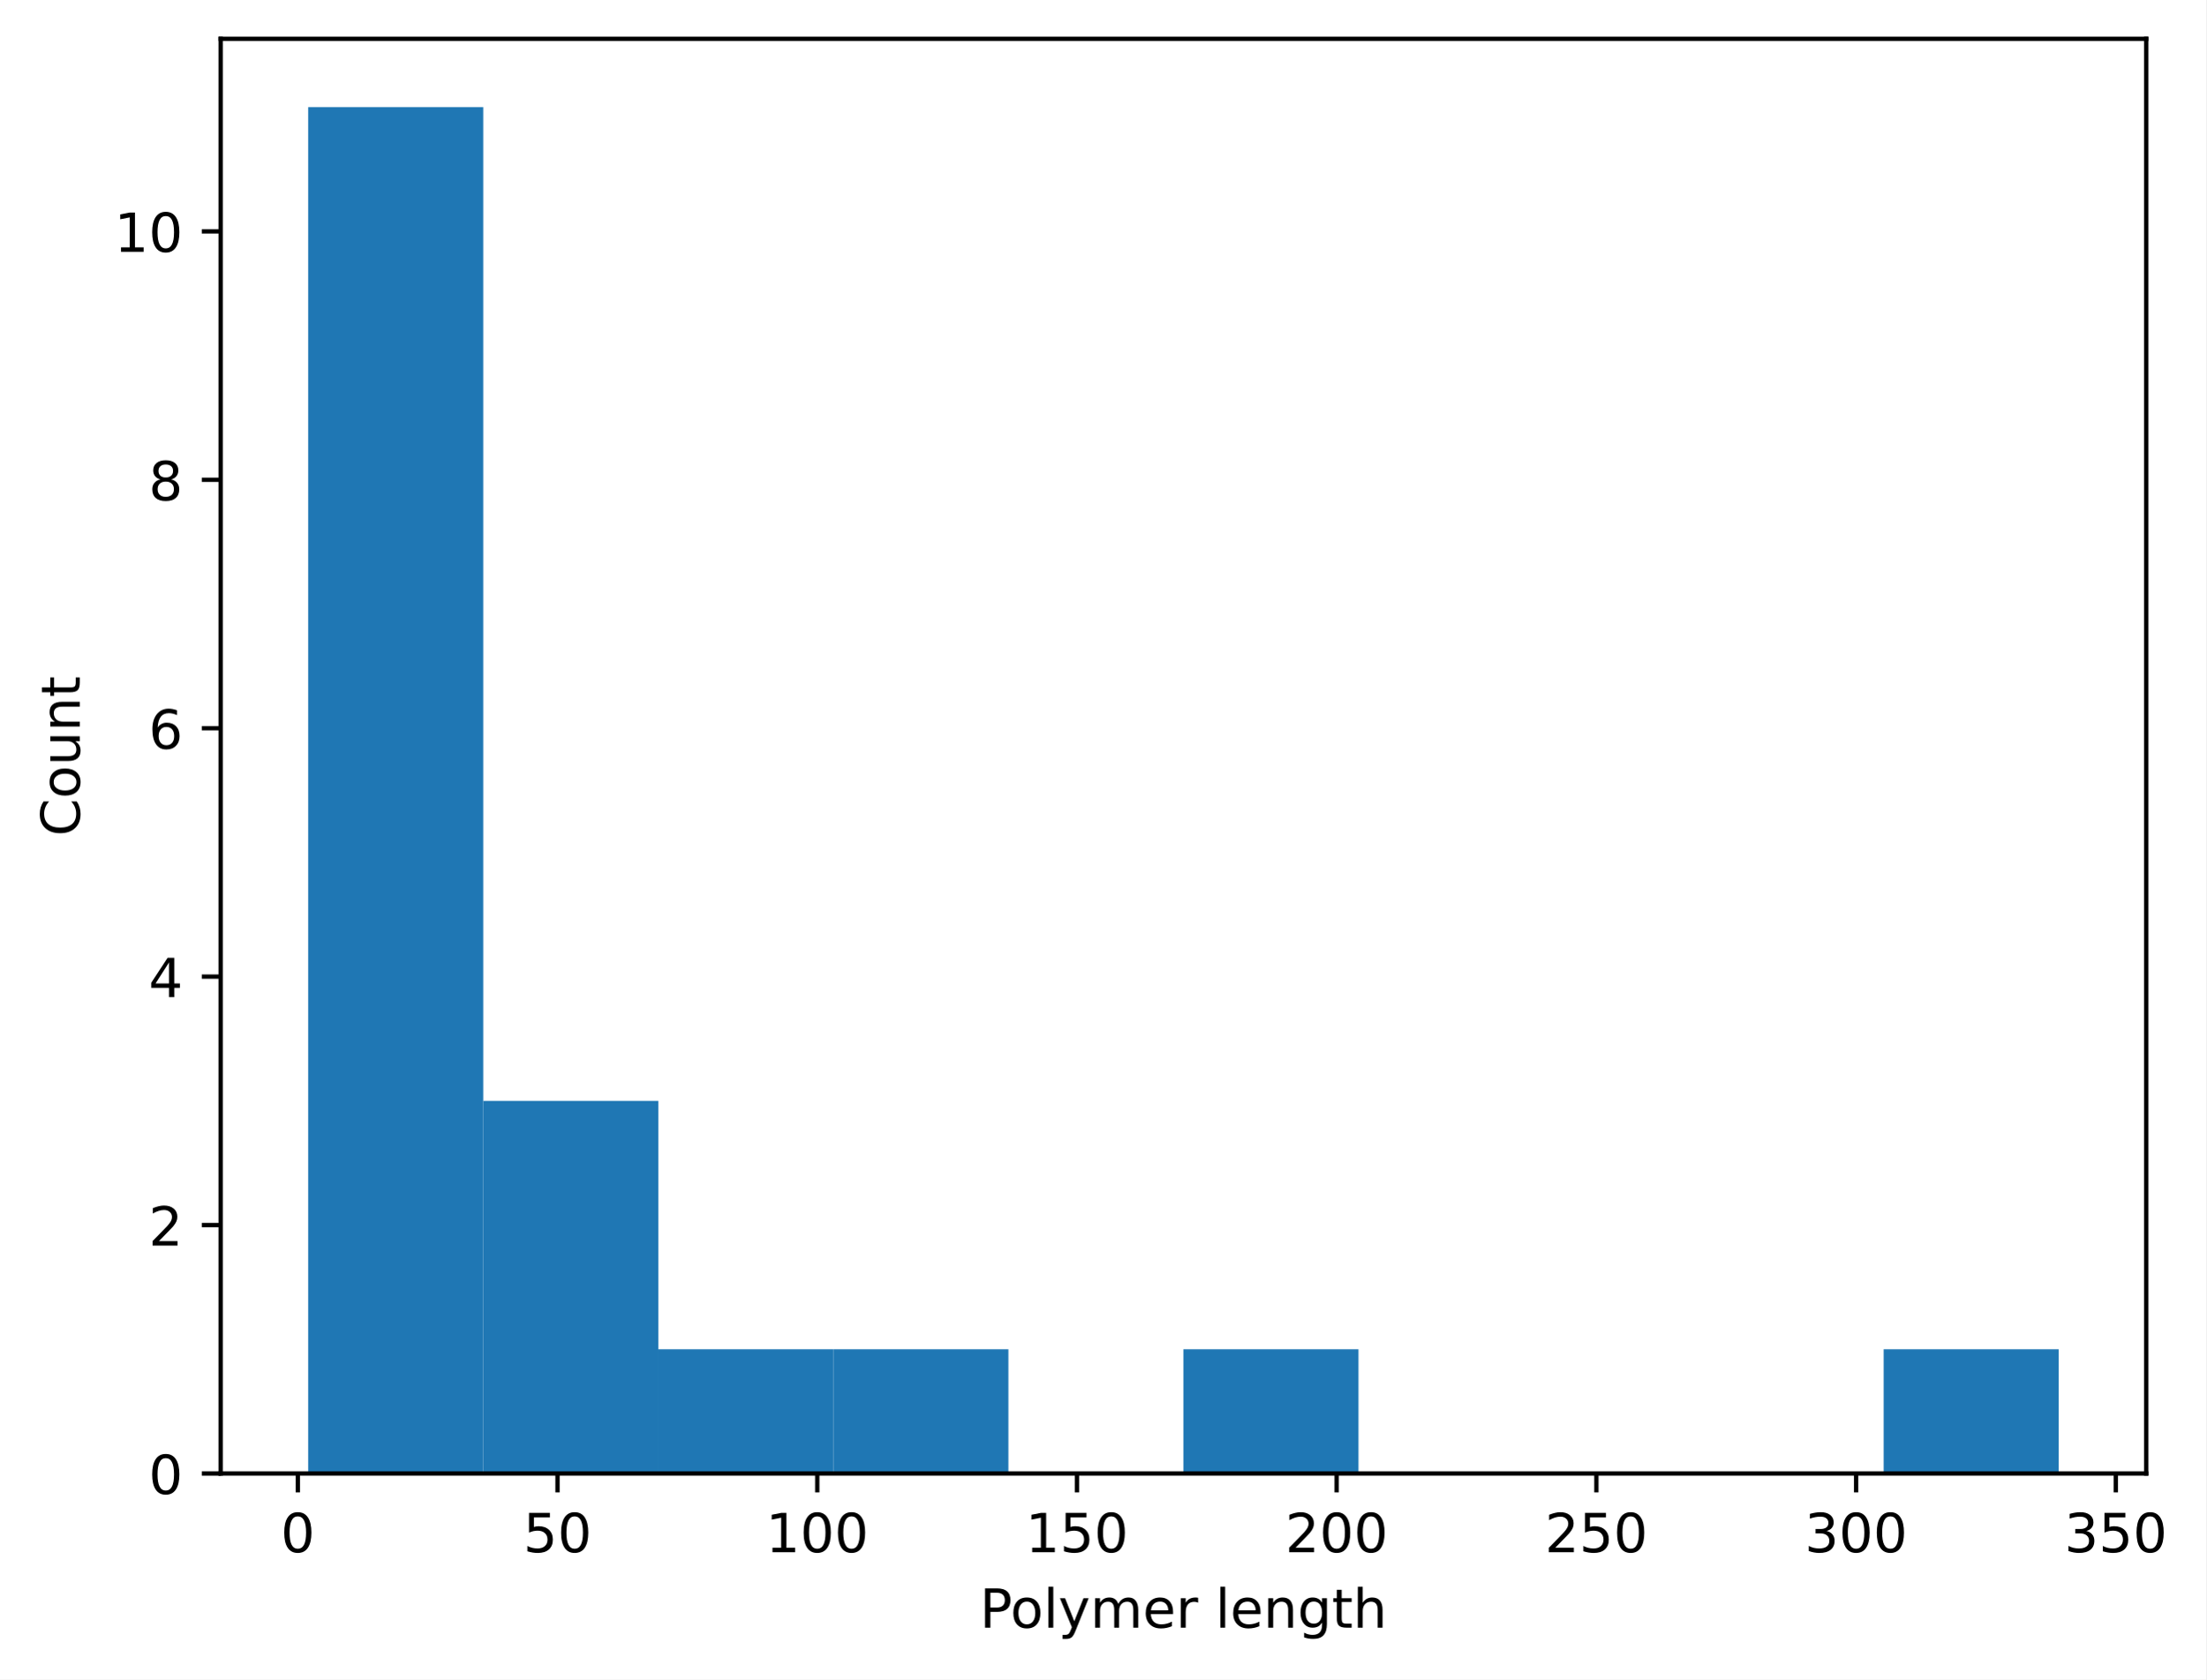
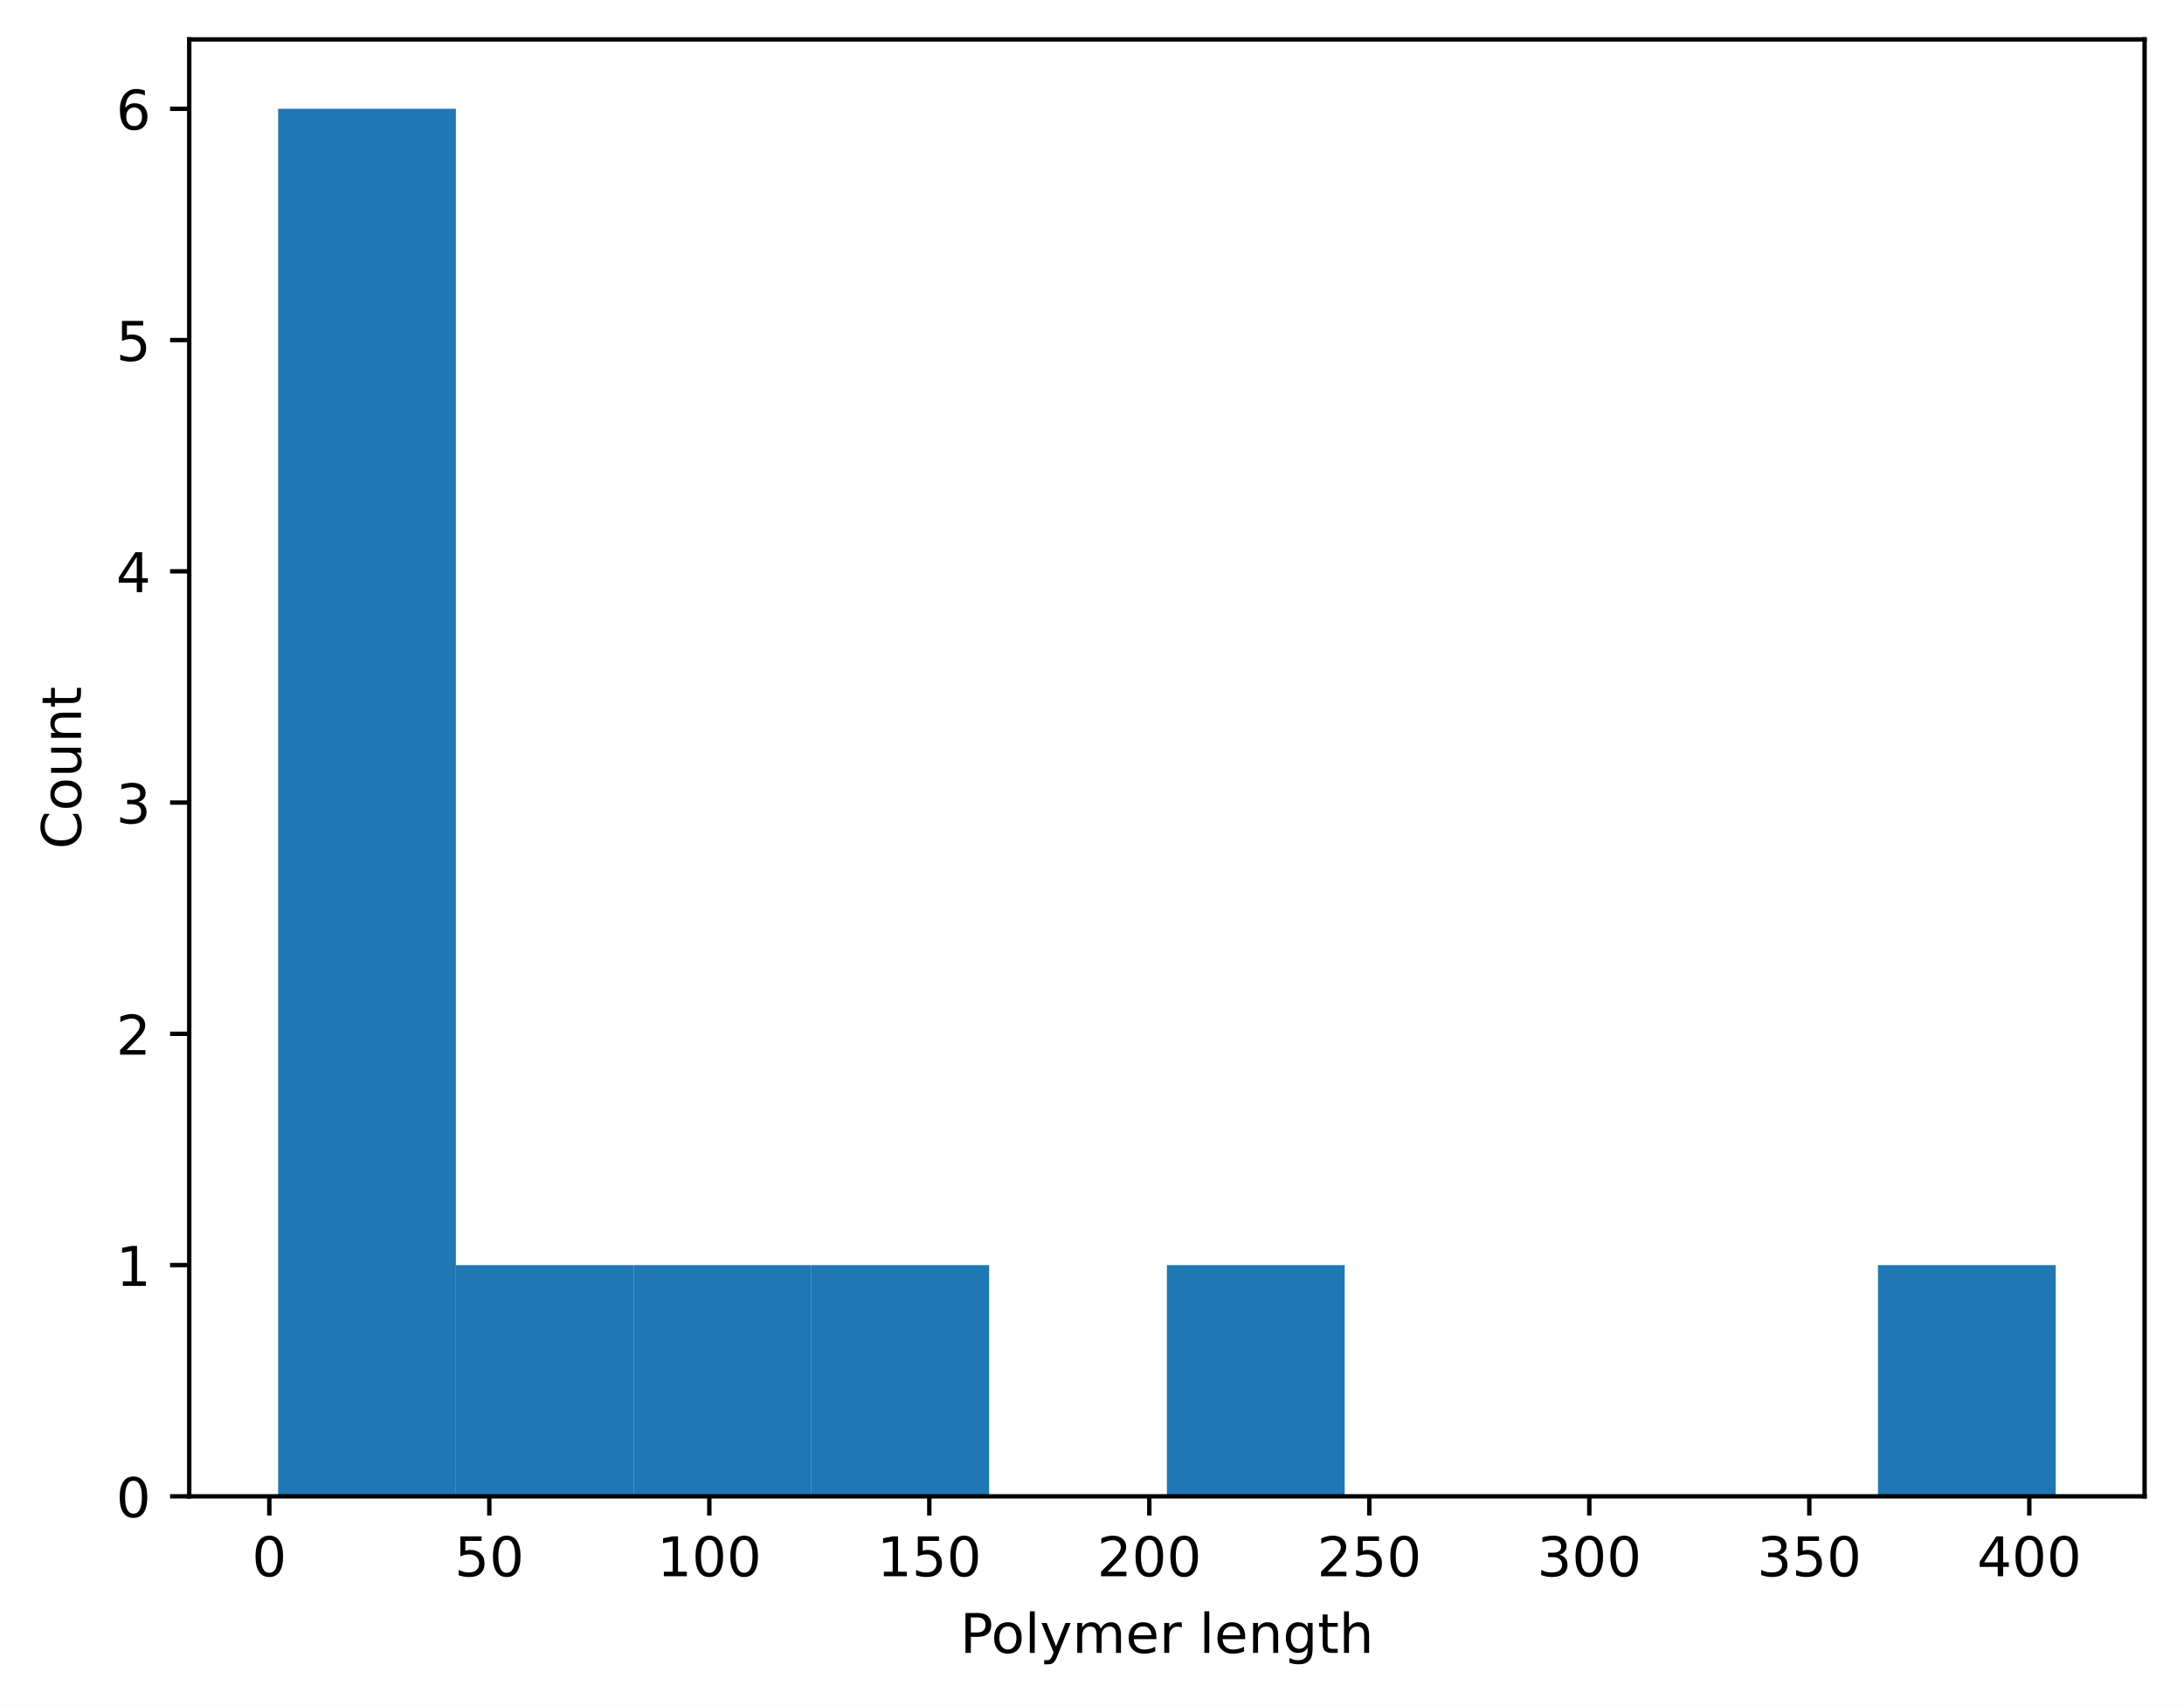
- <svg xmlns="http://www.w3.org/2000/svg" xmlns:xlink="http://www.w3.org/1999/xlink" width="409.153pt" height="311.513pt" viewBox="0 0 409.153 311.513" version="1.1">
+ <svg xmlns="http://www.w3.org/2000/svg" xmlns:xlink="http://www.w3.org/1999/xlink" width="398.882pt" height="311.513pt" viewBox="0 0 398.882 311.513" version="1.1">
  <defs>
    <style type="text/css">*{stroke-linejoin: round; stroke-linecap: butt}</style>
  </defs>
  <g id="figure_1">
    <g id="patch_1">
-       <path d="M 0 311.513  L 409.153 311.513  L 409.153 0  L 0 0  z " style="fill: #ffffff" />
+       <path d="M 0 311.513  L 398.882 311.513  L 398.882 0  L 0 0  z " style="fill: #ffffff" />
    </g>
    <g id="axes_1">
      <g id="patch_2">
-         <path d="M 40.925 273.312  L 398.045 273.312  L 398.045 7.2  L 40.925 7.2  z " style="fill: #ffffff" />
+         <path d="M 34.562 273.312  L 391.683 273.312  L 391.683 7.2  L 34.562 7.2  z " style="fill: #ffffff" />
      </g>
      <g id="patch_3">
-         <path d="M 57.158 273.312  L 89.623 273.312  L 89.623 19.872  L 57.158 19.872  z " clip-path="url(#p4e37b14644)" style="fill: #1f77b4" />
+         <path d="M 50.795 273.312  L 83.261 273.312  L 83.261 19.872  L 50.795 19.872  z " clip-path="url(#pbea1fc4096)" style="fill: #1f77b4" />
      </g>
      <g id="patch_4">
-         <path d="M 89.623 273.312  L 122.089 273.312  L 122.089 204.192  L 89.623 204.192  z " clip-path="url(#p4e37b14644)" style="fill: #1f77b4" />
+         <path d="M 83.261 273.312  L 115.726 273.312  L 115.726 231.072  L 83.261 231.072  z " clip-path="url(#pbea1fc4096)" style="fill: #1f77b4" />
      </g>
      <g id="patch_5">
-         <path d="M 122.089 273.312  L 154.554 273.312  L 154.554 250.272  L 122.089 250.272  z " clip-path="url(#p4e37b14644)" style="fill: #1f77b4" />
+         <path d="M 115.726 273.312  L 148.192 273.312  L 148.192 231.072  L 115.726 231.072  z " clip-path="url(#pbea1fc4096)" style="fill: #1f77b4" />
      </g>
      <g id="patch_6">
-         <path d="M 154.554 273.312  L 187.02 273.312  L 187.02 250.272  L 154.554 250.272  z " clip-path="url(#p4e37b14644)" style="fill: #1f77b4" />
+         <path d="M 148.192 273.312  L 180.657 273.312  L 180.657 231.072  L 148.192 231.072  z " clip-path="url(#pbea1fc4096)" style="fill: #1f77b4" />
      </g>
      <g id="patch_7">
-         <path d="M 187.02 273.312  L 219.485 273.312  L 219.485 273.312  L 187.02 273.312  z " clip-path="url(#p4e37b14644)" style="fill: #1f77b4" />
+         <path d="M 180.657 273.312  L 213.123 273.312  L 213.123 273.312  L 180.657 273.312  z " clip-path="url(#pbea1fc4096)" style="fill: #1f77b4" />
      </g>
      <g id="patch_8">
-         <path d="M 219.485 273.312  L 251.95 273.312  L 251.95 250.272  L 219.485 250.272  z " clip-path="url(#p4e37b14644)" style="fill: #1f77b4" />
+         <path d="M 213.123 273.312  L 245.588 273.312  L 245.588 231.072  L 213.123 231.072  z " clip-path="url(#pbea1fc4096)" style="fill: #1f77b4" />
      </g>
      <g id="patch_9">
-         <path d="M 251.95 273.312  L 284.416 273.312  L 284.416 273.312  L 251.95 273.312  z " clip-path="url(#p4e37b14644)" style="fill: #1f77b4" />
+         <path d="M 245.588 273.312  L 278.053 273.312  L 278.053 273.312  L 245.588 273.312  z " clip-path="url(#pbea1fc4096)" style="fill: #1f77b4" />
      </g>
      <g id="patch_10">
-         <path d="M 284.416 273.312  L 316.881 273.312  L 316.881 273.312  L 284.416 273.312  z " clip-path="url(#p4e37b14644)" style="fill: #1f77b4" />
+         <path d="M 278.053 273.312  L 310.519 273.312  L 310.519 273.312  L 278.053 273.312  z " clip-path="url(#pbea1fc4096)" style="fill: #1f77b4" />
      </g>
      <g id="patch_11">
-         <path d="M 316.881 273.312  L 349.347 273.312  L 349.347 273.312  L 316.881 273.312  z " clip-path="url(#p4e37b14644)" style="fill: #1f77b4" />
+         <path d="M 310.519 273.312  L 342.984 273.312  L 342.984 273.312  L 310.519 273.312  z " clip-path="url(#pbea1fc4096)" style="fill: #1f77b4" />
      </g>
      <g id="patch_12">
-         <path d="M 349.347 273.312  L 381.812 273.312  L 381.812 250.272  L 349.347 250.272  z " clip-path="url(#p4e37b14644)" style="fill: #1f77b4" />
+         <path d="M 342.984 273.312  L 375.45 273.312  L 375.45 231.072  L 342.984 231.072  z " clip-path="url(#pbea1fc4096)" style="fill: #1f77b4" />
      </g>
      <g id="matplotlib.axis_1">
        <g id="xtick_1">
          <g id="line2d_1">
            <defs>
-               <path id="m748ec4fbce" d="M 0 0  L 0 3.5  " style="stroke: #000000; stroke-width: 0.8" />
+               <path id="m22151b8fa8" d="M 0 0  L 0 3.5  " style="stroke: #000000; stroke-width: 0.8" />
            </defs>
            <g>
-               <use xlink:href="#m748ec4fbce" x="55.231" y="273.312" style="stroke: #000000; stroke-width: 0.8" />
+               <use xlink:href="#m22151b8fa8" x="49.188" y="273.312" style="stroke: #000000; stroke-width: 0.8" />
            </g>
          </g>
          <g id="text_1">
-             <g transform="translate(52.04974 287.9097) scale(0.1 -0.1)">
+             <g transform="translate(46.00678 287.9097) scale(0.1 -0.1)">
              <defs>
                <path id="DejaVuSans-13" d="M 2034 4250  Q 1547 4250 1301 3770  Q 1056 3291 1056 2328  Q 1056 1369 1301 889  Q 1547 409 2034 409  Q 2525 409 2770 889  Q 3016 1369 3016 2328  Q 3016 3291 2770 3770  Q 2525 4250 2034 4250  z M 2034 4750  Q 2819 4750 3233 4129  Q 3647 3509 3647 2328  Q 3647 1150 3233 529  Q 2819 -91 2034 -91  Q 1250 -91 836 529  Q 422 1150 422 2328  Q 422 3509 836 4129  Q 1250 4750 2034 4750  z " transform="scale(0.015625)" />
              </defs>
              <use xlink:href="#DejaVuSans-13" />
            </g>
          </g>
        </g>
        <g id="xtick_2">
          <g id="line2d_2">
            <g>
-               <use xlink:href="#m748ec4fbce" x="103.399" y="273.312" style="stroke: #000000; stroke-width: 0.8" />
+               <use xlink:href="#m22151b8fa8" x="89.368" y="273.312" style="stroke: #000000; stroke-width: 0.8" />
            </g>
          </g>
          <g id="text_2">
-             <g transform="translate(97.03682 287.9097) scale(0.1 -0.1)">
+             <g transform="translate(83.00554 287.9097) scale(0.1 -0.1)">
              <defs>
                <path id="DejaVuSans-18" d="M 691 4666  L 3169 4666  L 3169 4134  L 1269 4134  L 1269 2991  Q 1406 3038 1543 3061  Q 1681 3084 1819 3084  Q 2600 3084 3056 2656  Q 3513 2228 3513 1497  Q 3513 744 3044 326  Q 2575 -91 1722 -91  Q 1428 -91 1123 -41  Q 819 9 494 109  L 494 744  Q 775 591 1075 516  Q 1375 441 1709 441  Q 2250 441 2565 725  Q 2881 1009 2881 1497  Q 2881 1984 2565 2268  Q 2250 2553 1709 2553  Q 1456 2553 1204 2497  Q 953 2441 691 2322  L 691 4666  z " transform="scale(0.015625)" />
              </defs>
              <use xlink:href="#DejaVuSans-18" />
              <use xlink:href="#DejaVuSans-13" transform="translate(63.625 0)" />
            </g>
          </g>
        </g>
        <g id="xtick_3">
          <g id="line2d_3">
            <g>
-               <use xlink:href="#m748ec4fbce" x="151.568" y="273.312" style="stroke: #000000; stroke-width: 0.8" />
+               <use xlink:href="#m22151b8fa8" x="129.548" y="273.312" style="stroke: #000000; stroke-width: 0.8" />
            </g>
          </g>
          <g id="text_3">
-             <g transform="translate(142.0239 287.9097) scale(0.1 -0.1)">
+             <g transform="translate(120.0043 287.9097) scale(0.1 -0.1)">
              <defs>
                <path id="DejaVuSans-14" d="M 794 531  L 1825 531  L 1825 4091  L 703 3866  L 703 4441  L 1819 4666  L 2450 4666  L 2450 531  L 3481 531  L 3481 0  L 794 0  L 794 531  z " transform="scale(0.015625)" />
              </defs>
              <use xlink:href="#DejaVuSans-14" />
              <use xlink:href="#DejaVuSans-13" transform="translate(63.625 0)" />
              <use xlink:href="#DejaVuSans-13" transform="translate(127.25 0)" />
            </g>
          </g>
        </g>
        <g id="xtick_4">
          <g id="line2d_4">
            <g>
-               <use xlink:href="#m748ec4fbce" x="199.736" y="273.312" style="stroke: #000000; stroke-width: 0.8" />
+               <use xlink:href="#m22151b8fa8" x="169.728" y="273.312" style="stroke: #000000; stroke-width: 0.8" />
            </g>
          </g>
          <g id="text_4">
-             <g transform="translate(190.1922 287.9097) scale(0.1 -0.1)">
+             <g transform="translate(160.1843 287.9097) scale(0.1 -0.1)">
              <use xlink:href="#DejaVuSans-14" />
              <use xlink:href="#DejaVuSans-18" transform="translate(63.625 0)" />
              <use xlink:href="#DejaVuSans-13" transform="translate(127.25 0)" />
            </g>
          </g>
        </g>
        <g id="xtick_5">
          <g id="line2d_5">
            <g>
-               <use xlink:href="#m748ec4fbce" x="247.904" y="273.312" style="stroke: #000000; stroke-width: 0.8" />
+               <use xlink:href="#m22151b8fa8" x="209.908" y="273.312" style="stroke: #000000; stroke-width: 0.8" />
            </g>
          </g>
          <g id="text_5">
-             <g transform="translate(238.3606 287.9097) scale(0.1 -0.1)">
+             <g transform="translate(200.3643 287.9097) scale(0.1 -0.1)">
              <defs>
                <path id="DejaVuSans-15" d="M 1228 531  L 3431 531  L 3431 0  L 469 0  L 469 531  Q 828 903 1448 1529  Q 2069 2156 2228 2338  Q 2531 2678 2651 2914  Q 2772 3150 2772 3378  Q 2772 3750 2511 3984  Q 2250 4219 1831 4219  Q 1534 4219 1204 4116  Q 875 4013 500 3803  L 500 4441  Q 881 4594 1212 4672  Q 1544 4750 1819 4750  Q 2544 4750 2975 4387  Q 3406 4025 3406 3419  Q 3406 3131 3298 2873  Q 3191 2616 2906 2266  Q 2828 2175 2409 1742  Q 1991 1309 1228 531  z " transform="scale(0.015625)" />
              </defs>
              <use xlink:href="#DejaVuSans-15" />
              <use xlink:href="#DejaVuSans-13" transform="translate(63.625 0)" />
              <use xlink:href="#DejaVuSans-13" transform="translate(127.25 0)" />
            </g>
          </g>
        </g>
        <g id="xtick_6">
          <g id="line2d_6">
            <g>
-               <use xlink:href="#m748ec4fbce" x="296.073" y="273.312" style="stroke: #000000; stroke-width: 0.8" />
+               <use xlink:href="#m22151b8fa8" x="250.088" y="273.312" style="stroke: #000000; stroke-width: 0.8" />
            </g>
          </g>
          <g id="text_6">
-             <g transform="translate(286.5289 287.9097) scale(0.1 -0.1)">
+             <g transform="translate(240.5444 287.9097) scale(0.1 -0.1)">
              <use xlink:href="#DejaVuSans-15" />
              <use xlink:href="#DejaVuSans-18" transform="translate(63.625 0)" />
              <use xlink:href="#DejaVuSans-13" transform="translate(127.25 0)" />
            </g>
          </g>
        </g>
        <g id="xtick_7">
          <g id="line2d_7">
            <g>
-               <use xlink:href="#m748ec4fbce" x="344.241" y="273.312" style="stroke: #000000; stroke-width: 0.8" />
+               <use xlink:href="#m22151b8fa8" x="290.268" y="273.312" style="stroke: #000000; stroke-width: 0.8" />
            </g>
          </g>
          <g id="text_7">
-             <g transform="translate(334.6972 287.9097) scale(0.1 -0.1)">
+             <g transform="translate(280.7244 287.9097) scale(0.1 -0.1)">
              <defs>
                <path id="DejaVuSans-16" d="M 2597 2516  Q 3050 2419 3304 2112  Q 3559 1806 3559 1356  Q 3559 666 3084 287  Q 2609 -91 1734 -91  Q 1441 -91 1130 -33  Q 819 25 488 141  L 488 750  Q 750 597 1062 519  Q 1375 441 1716 441  Q 2309 441 2620 675  Q 2931 909 2931 1356  Q 2931 1769 2642 2001  Q 2353 2234 1838 2234  L 1294 2234  L 1294 2753  L 1863 2753  Q 2328 2753 2575 2939  Q 2822 3125 2822 3475  Q 2822 3834 2567 4026  Q 2313 4219 1838 4219  Q 1578 4219 1281 4162  Q 984 4106 628 3988  L 628 4550  Q 988 4650 1302 4700  Q 1616 4750 1894 4750  Q 2613 4750 3031 4423  Q 3450 4097 3450 3541  Q 3450 3153 3228 2886  Q 3006 2619 2597 2516  z " transform="scale(0.015625)" />
              </defs>
              <use xlink:href="#DejaVuSans-16" />
              <use xlink:href="#DejaVuSans-13" transform="translate(63.625 0)" />
              <use xlink:href="#DejaVuSans-13" transform="translate(127.25 0)" />
            </g>
          </g>
        </g>
        <g id="xtick_8">
          <g id="line2d_8">
            <g>
-               <use xlink:href="#m748ec4fbce" x="392.409" y="273.312" style="stroke: #000000; stroke-width: 0.8" />
+               <use xlink:href="#m22151b8fa8" x="330.448" y="273.312" style="stroke: #000000; stroke-width: 0.8" />
            </g>
          </g>
          <g id="text_8">
-             <g transform="translate(382.8656 287.9097) scale(0.1 -0.1)">
+             <g transform="translate(320.9044 287.9097) scale(0.1 -0.1)">
              <use xlink:href="#DejaVuSans-16" />
              <use xlink:href="#DejaVuSans-18" transform="translate(63.625 0)" />
              <use xlink:href="#DejaVuSans-13" transform="translate(127.25 0)" />
            </g>
          </g>
        </g>
-         <g id="text_9">
-           <g transform="translate(181.7116 301.9104) scale(0.1 -0.1)">
+         <g id="xtick_9">
+           <g id="line2d_9">
+             <g>
+               <use xlink:href="#m22151b8fa8" x="370.628" y="273.312" style="stroke: #000000; stroke-width: 0.8" />
+             </g>
+           </g>
+           <g id="text_9">
+             <g transform="translate(361.0844 287.9097) scale(0.1 -0.1)">
+               <defs>
+                 <path id="DejaVuSans-17" d="M 2419 4116  L 825 1625  L 2419 1625  L 2419 4116  z M 2253 4666  L 3047 4666  L 3047 1625  L 3713 1625  L 3713 1100  L 3047 1100  L 3047 0  L 2419 0  L 2419 1100  L 313 1100  L 313 1709  L 2253 4666  z " transform="scale(0.015625)" />
+               </defs>
+               <use xlink:href="#DejaVuSans-17" />
+               <use xlink:href="#DejaVuSans-13" transform="translate(63.625 0)" />
+               <use xlink:href="#DejaVuSans-13" transform="translate(127.25 0)" />
+             </g>
+           </g>
+         </g>
+         <g id="text_10">
+           <g transform="translate(175.3491 301.9104) scale(0.1 -0.1)">
            <defs>
              <path id="DejaVuSans-33" d="M 1259 4147  L 1259 2394  L 2053 2394  Q 2494 2394 2734 2622  Q 2975 2850 2975 3272  Q 2975 3691 2734 3919  Q 2494 4147 2053 4147  L 1259 4147  z M 628 4666  L 2053 4666  Q 2838 4666 3239 4311  Q 3641 3956 3641 3272  Q 3641 2581 3239 2228  Q 2838 1875 2053 1875  L 1259 1875  L 1259 0  L 628 0  L 628 4666  z " transform="scale(0.015625)" />
              <path id="DejaVuSans-52" d="M 1959 3097  Q 1497 3097 1228 2736  Q 959 2375 959 1747  Q 959 1119 1226 758  Q 1494 397 1959 397  Q 2419 397 2687 759  Q 2956 1122 2956 1747  Q 2956 2369 2687 2733  Q 2419 3097 1959 3097  z M 1959 3584  Q 2709 3584 3137 3096  Q 3566 2609 3566 1747  Q 3566 888 3137 398  Q 2709 -91 1959 -91  Q 1206 -91 779 398  Q 353 888 353 1747  Q 353 2609 779 3096  Q 1206 3584 1959 3584  z " transform="scale(0.015625)" />
              <path id="DejaVuSans-4f" d="M 603 4863  L 1178 4863  L 1178 0  L 603 0  L 603 4863  z " transform="scale(0.015625)" />
              <path id="DejaVuSans-5c" d="M 2059 -325  Q 1816 -950 1584 -1140  Q 1353 -1331 966 -1331  L 506 -1331  L 506 -850  L 844 -850  Q 1081 -850 1212 -737  Q 1344 -625 1503 -206  L 1606 56  L 191 3500  L 800 3500  L 1894 763  L 2988 3500  L 3597 3500  L 2059 -325  z " transform="scale(0.015625)" />
              <path id="DejaVuSans-50" d="M 3328 2828  Q 3544 3216 3844 3400  Q 4144 3584 4550 3584  Q 5097 3584 5394 3201  Q 5691 2819 5691 2113  L 5691 0  L 5113 0  L 5113 2094  Q 5113 2597 4934 2840  Q 4756 3084 4391 3084  Q 3944 3084 3684 2787  Q 3425 2491 3425 1978  L 3425 0  L 2847 0  L 2847 2094  Q 2847 2600 2669 2842  Q 2491 3084 2119 3084  Q 1678 3084 1418 2786  Q 1159 2488 1159 1978  L 1159 0  L 581 0  L 581 3500  L 1159 3500  L 1159 2956  Q 1356 3278 1631 3431  Q 1906 3584 2284 3584  Q 2666 3584 2933 3390  Q 3200 3197 3328 2828  z " transform="scale(0.015625)" />
              <path id="DejaVuSans-48" d="M 3597 1894  L 3597 1613  L 953 1613  Q 991 1019 1311 708  Q 1631 397 2203 397  Q 2534 397 2845 478  Q 3156 559 3463 722  L 3463 178  Q 3153 47 2828 -22  Q 2503 -91 2169 -91  Q 1331 -91 842 396  Q 353 884 353 1716  Q 353 2575 817 3079  Q 1281 3584 2069 3584  Q 2775 3584 3186 3129  Q 3597 2675 3597 1894  z M 3022 2063  Q 3016 2534 2758 2815  Q 2500 3097 2075 3097  Q 1594 3097 1305 2825  Q 1016 2553 972 2059  L 3022 2063  z " transform="scale(0.015625)" />
              <path id="DejaVuSans-55" d="M 2631 2963  Q 2534 3019 2420 3045  Q 2306 3072 2169 3072  Q 1681 3072 1420 2755  Q 1159 2438 1159 1844  L 1159 0  L 581 0  L 581 3500  L 1159 3500  L 1159 2956  Q 1341 3275 1631 3429  Q 1922 3584 2338 3584  Q 2397 3584 2469 3576  Q 2541 3569 2628 3553  L 2631 2963  z " transform="scale(0.015625)" />
              <path id="DejaVuSans-3" transform="scale(0.015625)" />
              <path id="DejaVuSans-51" d="M 3513 2113  L 3513 0  L 2938 0  L 2938 2094  Q 2938 2591 2744 2837  Q 2550 3084 2163 3084  Q 1697 3084 1428 2787  Q 1159 2491 1159 1978  L 1159 0  L 581 0  L 581 3500  L 1159 3500  L 1159 2956  Q 1366 3272 1645 3428  Q 1925 3584 2291 3584  Q 2894 3584 3203 3211  Q 3513 2838 3513 2113  z " transform="scale(0.015625)" />
              <path id="DejaVuSans-4a" d="M 2906 1791  Q 2906 2416 2648 2759  Q 2391 3103 1925 3103  Q 1463 3103 1205 2759  Q 947 2416 947 1791  Q 947 1169 1205 825  Q 1463 481 1925 481  Q 2391 481 2648 825  Q 2906 1169 2906 1791  z M 3481 434  Q 3481 -459 3084 -895  Q 2688 -1331 1869 -1331  Q 1566 -1331 1297 -1286  Q 1028 -1241 775 -1147  L 775 -588  Q 1028 -725 1275 -790  Q 1522 -856 1778 -856  Q 2344 -856 2625 -561  Q 2906 -266 2906 331  L 2906 616  Q 2728 306 2450 153  Q 2172 0 1784 0  Q 1141 0 747 490  Q 353 981 353 1791  Q 353 2603 747 3093  Q 1141 3584 1784 3584  Q 2172 3584 2450 3431  Q 2728 3278 2906 2969  L 2906 3500  L 3481 3500  L 3481 434  z " transform="scale(0.015625)" />
              <path id="DejaVuSans-57" d="M 1172 4494  L 1172 3500  L 2356 3500  L 2356 3053  L 1172 3053  L 1172 1153  Q 1172 725 1289 603  Q 1406 481 1766 481  L 2356 481  L 2356 0  L 1766 0  Q 1100 0 847 248  Q 594 497 594 1153  L 594 3053  L 172 3053  L 172 3500  L 594 3500  L 594 4494  L 1172 4494  z " transform="scale(0.015625)" />
              <path id="DejaVuSans-4b" d="M 3513 2113  L 3513 0  L 2938 0  L 2938 2094  Q 2938 2591 2744 2837  Q 2550 3084 2163 3084  Q 1697 3084 1428 2787  Q 1159 2491 1159 1978  L 1159 0  L 581 0  L 581 4863  L 1159 4863  L 1159 2956  Q 1366 3272 1645 3428  Q 1925 3584 2291 3584  Q 2894 3584 3203 3211  Q 3513 2838 3513 2113  z " transform="scale(0.015625)" />
            </defs>
            <use xlink:href="#DejaVuSans-33" />
            <use xlink:href="#DejaVuSans-52" transform="translate(56.73438 0)" />
            <use xlink:href="#DejaVuSans-4f" transform="translate(117.9219 0)" />
            <use xlink:href="#DejaVuSans-5c" transform="translate(145.7031 0)" />
            <use xlink:href="#DejaVuSans-50" transform="translate(204.8906 0)" />
            <use xlink:href="#DejaVuSans-48" transform="translate(302.2969 0)" />
            <use xlink:href="#DejaVuSans-55" transform="translate(363.8281 0)" />
            <use xlink:href="#DejaVuSans-3" transform="translate(404.9375 0)" />
            <use xlink:href="#DejaVuSans-4f" transform="translate(436.7188 0)" />
            <use xlink:href="#DejaVuSans-48" transform="translate(464.5 0)" />
            <use xlink:href="#DejaVuSans-51" transform="translate(526.0312 0)" />
            <use xlink:href="#DejaVuSans-4a" transform="translate(589.4062 0)" />
            <use xlink:href="#DejaVuSans-57" transform="translate(652.8906 0)" />
            <use xlink:href="#DejaVuSans-4b" transform="translate(692.0938 0)" />
          </g>
        </g>
      </g>
      <g id="matplotlib.axis_2">
        <g id="ytick_1">
-           <g id="line2d_9">
+           <g id="line2d_10">
            <defs>
-               <path id="mce9855b6cc" d="M 0 0  L -3.5 0  " style="stroke: #000000; stroke-width: 0.8" />
+               <path id="m875d457ed6" d="M 0 0  L -3.5 0  " style="stroke: #000000; stroke-width: 0.8" />
            </defs>
            <g>
-               <use xlink:href="#mce9855b6cc" x="40.925" y="273.312" style="stroke: #000000; stroke-width: 0.8" />
-             </g>
-           </g>
-           <g id="text_10">
-             <g transform="translate(27.5625 277.1108) scale(0.1 -0.1)">
+               <use xlink:href="#m875d457ed6" x="34.562" y="273.312" style="stroke: #000000; stroke-width: 0.8" />
+             </g>
+           </g>
+           <g id="text_11">
+             <g transform="translate(21.2 277.1108) scale(0.1 -0.1)">
              <use xlink:href="#DejaVuSans-13" />
            </g>
          </g>
        </g>
        <g id="ytick_2">
-           <g id="line2d_10">
-             <g>
-               <use xlink:href="#mce9855b6cc" x="40.925" y="227.232" style="stroke: #000000; stroke-width: 0.8" />
-             </g>
-           </g>
-           <g id="text_11">
-             <g transform="translate(27.5625 231.0308) scale(0.1 -0.1)">
+           <g id="line2d_11">
+             <g>
+               <use xlink:href="#m875d457ed6" x="34.562" y="231.072" style="stroke: #000000; stroke-width: 0.8" />
+             </g>
+           </g>
+           <g id="text_12">
+             <g transform="translate(21.2 234.8708) scale(0.1 -0.1)">
+               <use xlink:href="#DejaVuSans-14" />
+             </g>
+           </g>
+         </g>
+         <g id="ytick_3">
+           <g id="line2d_12">
+             <g>
+               <use xlink:href="#m875d457ed6" x="34.562" y="188.832" style="stroke: #000000; stroke-width: 0.8" />
+             </g>
+           </g>
+           <g id="text_13">
+             <g transform="translate(21.2 192.6308) scale(0.1 -0.1)">
              <use xlink:href="#DejaVuSans-15" />
            </g>
          </g>
        </g>
-         <g id="ytick_3">
-           <g id="line2d_11">
-             <g>
-               <use xlink:href="#mce9855b6cc" x="40.925" y="181.152" style="stroke: #000000; stroke-width: 0.8" />
-             </g>
-           </g>
-           <g id="text_12">
-             <g transform="translate(27.5625 184.9508) scale(0.1 -0.1)">
-               <defs>
-                 <path id="DejaVuSans-17" d="M 2419 4116  L 825 1625  L 2419 1625  L 2419 4116  z M 2253 4666  L 3047 4666  L 3047 1625  L 3713 1625  L 3713 1100  L 3047 1100  L 3047 0  L 2419 0  L 2419 1100  L 313 1100  L 313 1709  L 2253 4666  z " transform="scale(0.015625)" />
-               </defs>
+         <g id="ytick_4">
+           <g id="line2d_13">
+             <g>
+               <use xlink:href="#m875d457ed6" x="34.562" y="146.592" style="stroke: #000000; stroke-width: 0.8" />
+             </g>
+           </g>
+           <g id="text_14">
+             <g transform="translate(21.2 150.3908) scale(0.1 -0.1)">
+               <use xlink:href="#DejaVuSans-16" />
+             </g>
+           </g>
+         </g>
+         <g id="ytick_5">
+           <g id="line2d_14">
+             <g>
+               <use xlink:href="#m875d457ed6" x="34.562" y="104.352" style="stroke: #000000; stroke-width: 0.8" />
+             </g>
+           </g>
+           <g id="text_15">
+             <g transform="translate(21.2 108.1508) scale(0.1 -0.1)">
              <use xlink:href="#DejaVuSans-17" />
            </g>
          </g>
        </g>
-         <g id="ytick_4">
-           <g id="line2d_12">
-             <g>
-               <use xlink:href="#mce9855b6cc" x="40.925" y="135.072" style="stroke: #000000; stroke-width: 0.8" />
-             </g>
-           </g>
-           <g id="text_13">
-             <g transform="translate(27.5625 138.8708) scale(0.1 -0.1)">
+         <g id="ytick_6">
+           <g id="line2d_15">
+             <g>
+               <use xlink:href="#m875d457ed6" x="34.562" y="62.112" style="stroke: #000000; stroke-width: 0.8" />
+             </g>
+           </g>
+           <g id="text_16">
+             <g transform="translate(21.2 65.91083) scale(0.1 -0.1)">
+               <use xlink:href="#DejaVuSans-18" />
+             </g>
+           </g>
+         </g>
+         <g id="ytick_7">
+           <g id="line2d_16">
+             <g>
+               <use xlink:href="#m875d457ed6" x="34.562" y="19.872" style="stroke: #000000; stroke-width: 0.8" />
+             </g>
+           </g>
+           <g id="text_17">
+             <g transform="translate(21.2 23.67083) scale(0.1 -0.1)">
              <defs>
                <path id="DejaVuSans-19" d="M 2113 2584  Q 1688 2584 1439 2293  Q 1191 2003 1191 1497  Q 1191 994 1439 701  Q 1688 409 2113 409  Q 2538 409 2786 701  Q 3034 994 3034 1497  Q 3034 2003 2786 2293  Q 2538 2584 2113 2584  z M 3366 4563  L 3366 3988  Q 3128 4100 2886 4159  Q 2644 4219 2406 4219  Q 1781 4219 1451 3797  Q 1122 3375 1075 2522  Q 1259 2794 1537 2939  Q 1816 3084 2150 3084  Q 2853 3084 3261 2657  Q 3669 2231 3669 1497  Q 3669 778 3244 343  Q 2819 -91 2113 -91  Q 1303 -91 875 529  Q 447 1150 447 2328  Q 447 3434 972 4092  Q 1497 4750 2381 4750  Q 2619 4750 2861 4703  Q 3103 4656 3366 4563  z " transform="scale(0.015625)" />
              </defs>
              <use xlink:href="#DejaVuSans-19" />
            </g>
          </g>
        </g>
-         <g id="ytick_5">
-           <g id="line2d_13">
-             <g>
-               <use xlink:href="#mce9855b6cc" x="40.925" y="88.992" style="stroke: #000000; stroke-width: 0.8" />
-             </g>
-           </g>
-           <g id="text_14">
-             <g transform="translate(27.5625 92.79083) scale(0.1 -0.1)">
-               <defs>
-                 <path id="DejaVuSans-1b" d="M 2034 2216  Q 1584 2216 1326 1975  Q 1069 1734 1069 1313  Q 1069 891 1326 650  Q 1584 409 2034 409  Q 2484 409 2743 651  Q 3003 894 3003 1313  Q 3003 1734 2745 1975  Q 2488 2216 2034 2216  z M 1403 2484  Q 997 2584 770 2862  Q 544 3141 544 3541  Q 544 4100 942 4425  Q 1341 4750 2034 4750  Q 2731 4750 3128 4425  Q 3525 4100 3525 3541  Q 3525 3141 3298 2862  Q 3072 2584 2669 2484  Q 3125 2378 3379 2068  Q 3634 1759 3634 1313  Q 3634 634 3220 271  Q 2806 -91 2034 -91  Q 1263 -91 848 271  Q 434 634 434 1313  Q 434 1759 690 2068  Q 947 2378 1403 2484  z M 1172 3481  Q 1172 3119 1398 2916  Q 1625 2713 2034 2713  Q 2441 2713 2670 2916  Q 2900 3119 2900 3481  Q 2900 3844 2670 4047  Q 2441 4250 2034 4250  Q 1625 4250 1398 4047  Q 1172 3844 1172 3481  z " transform="scale(0.015625)" />
-               </defs>
-               <use xlink:href="#DejaVuSans-1b" />
-             </g>
-           </g>
-         </g>
-         <g id="ytick_6">
-           <g id="line2d_14">
-             <g>
-               <use xlink:href="#mce9855b6cc" x="40.925" y="42.912" style="stroke: #000000; stroke-width: 0.8" />
-             </g>
-           </g>
-           <g id="text_15">
-             <g transform="translate(21.2 46.71083) scale(0.1 -0.1)">
-               <use xlink:href="#DejaVuSans-14" />
-               <use xlink:href="#DejaVuSans-13" transform="translate(63.625 0)" />
-             </g>
-           </g>
-         </g>
-         <g id="text_16">
+         <g id="text_18">
          <g transform="translate(14.79766 155.1044) rotate(-90) scale(0.1 -0.1)">
            <defs>
              <path id="DejaVuSans-26" d="M 4122 4306  L 4122 3641  Q 3803 3938 3442 4084  Q 3081 4231 2675 4231  Q 1875 4231 1450 3742  Q 1025 3253 1025 2328  Q 1025 1406 1450 917  Q 1875 428 2675 428  Q 3081 428 3442 575  Q 3803 722 4122 1019  L 4122 359  Q 3791 134 3420 21  Q 3050 -91 2638 -91  Q 1578 -91 968 557  Q 359 1206 359 2328  Q 359 3453 968 4101  Q 1578 4750 2638 4750  Q 3056 4750 3426 4639  Q 3797 4528 4122 4306  z " transform="scale(0.015625)" />
              <path id="DejaVuSans-58" d="M 544 1381  L 544 3500  L 1119 3500  L 1119 1403  Q 1119 906 1312 657  Q 1506 409 1894 409  Q 2359 409 2629 706  Q 2900 1003 2900 1516  L 2900 3500  L 3475 3500  L 3475 0  L 2900 0  L 2900 538  Q 2691 219 2414 64  Q 2138 -91 1772 -91  Q 1169 -91 856 284  Q 544 659 544 1381  z M 1991 3584  L 1991 3584  z " transform="scale(0.015625)" />
            </defs>
            <use xlink:href="#DejaVuSans-26" />
            <use xlink:href="#DejaVuSans-52" transform="translate(69.82812 0)" />
            <use xlink:href="#DejaVuSans-58" transform="translate(131.0156 0)" />
            <use xlink:href="#DejaVuSans-51" transform="translate(194.3906 0)" />
            <use xlink:href="#DejaVuSans-57" transform="translate(257.7656 0)" />
          </g>
        </g>
      </g>
      <g id="patch_13">
-         <path d="M 40.925 273.312  L 40.925 7.2  " style="fill: none; stroke: #000000; stroke-width: 0.8; stroke-linejoin: miter; stroke-linecap: square" />
+         <path d="M 34.562 273.312  L 34.562 7.2  " style="fill: none; stroke: #000000; stroke-width: 0.8; stroke-linejoin: miter; stroke-linecap: square" />
      </g>
      <g id="patch_14">
-         <path d="M 398.045 273.312  L 398.045 7.2  " style="fill: none; stroke: #000000; stroke-width: 0.8; stroke-linejoin: miter; stroke-linecap: square" />
+         <path d="M 391.683 273.312  L 391.683 7.2  " style="fill: none; stroke: #000000; stroke-width: 0.8; stroke-linejoin: miter; stroke-linecap: square" />
      </g>
      <g id="patch_15">
-         <path d="M 40.925 273.312  L 398.045 273.312  " style="fill: none; stroke: #000000; stroke-width: 0.8; stroke-linejoin: miter; stroke-linecap: square" />
+         <path d="M 34.562 273.312  L 391.683 273.312  " style="fill: none; stroke: #000000; stroke-width: 0.8; stroke-linejoin: miter; stroke-linecap: square" />
      </g>
      <g id="patch_16">
-         <path d="M 40.925 7.2  L 398.045 7.2  " style="fill: none; stroke: #000000; stroke-width: 0.8; stroke-linejoin: miter; stroke-linecap: square" />
+         <path d="M 34.562 7.2  L 391.683 7.2  " style="fill: none; stroke: #000000; stroke-width: 0.8; stroke-linejoin: miter; stroke-linecap: square" />
      </g>
    </g>
  </g>
  <defs>
-     <clipPath id="p4e37b14644">
-       <rect x="40.925" y="7.2" width="357.12" height="266.112" />
+     <clipPath id="pbea1fc4096">
+       <rect x="34.562" y="7.2" width="357.12" height="266.112" />
    </clipPath>
  </defs>
</svg>
